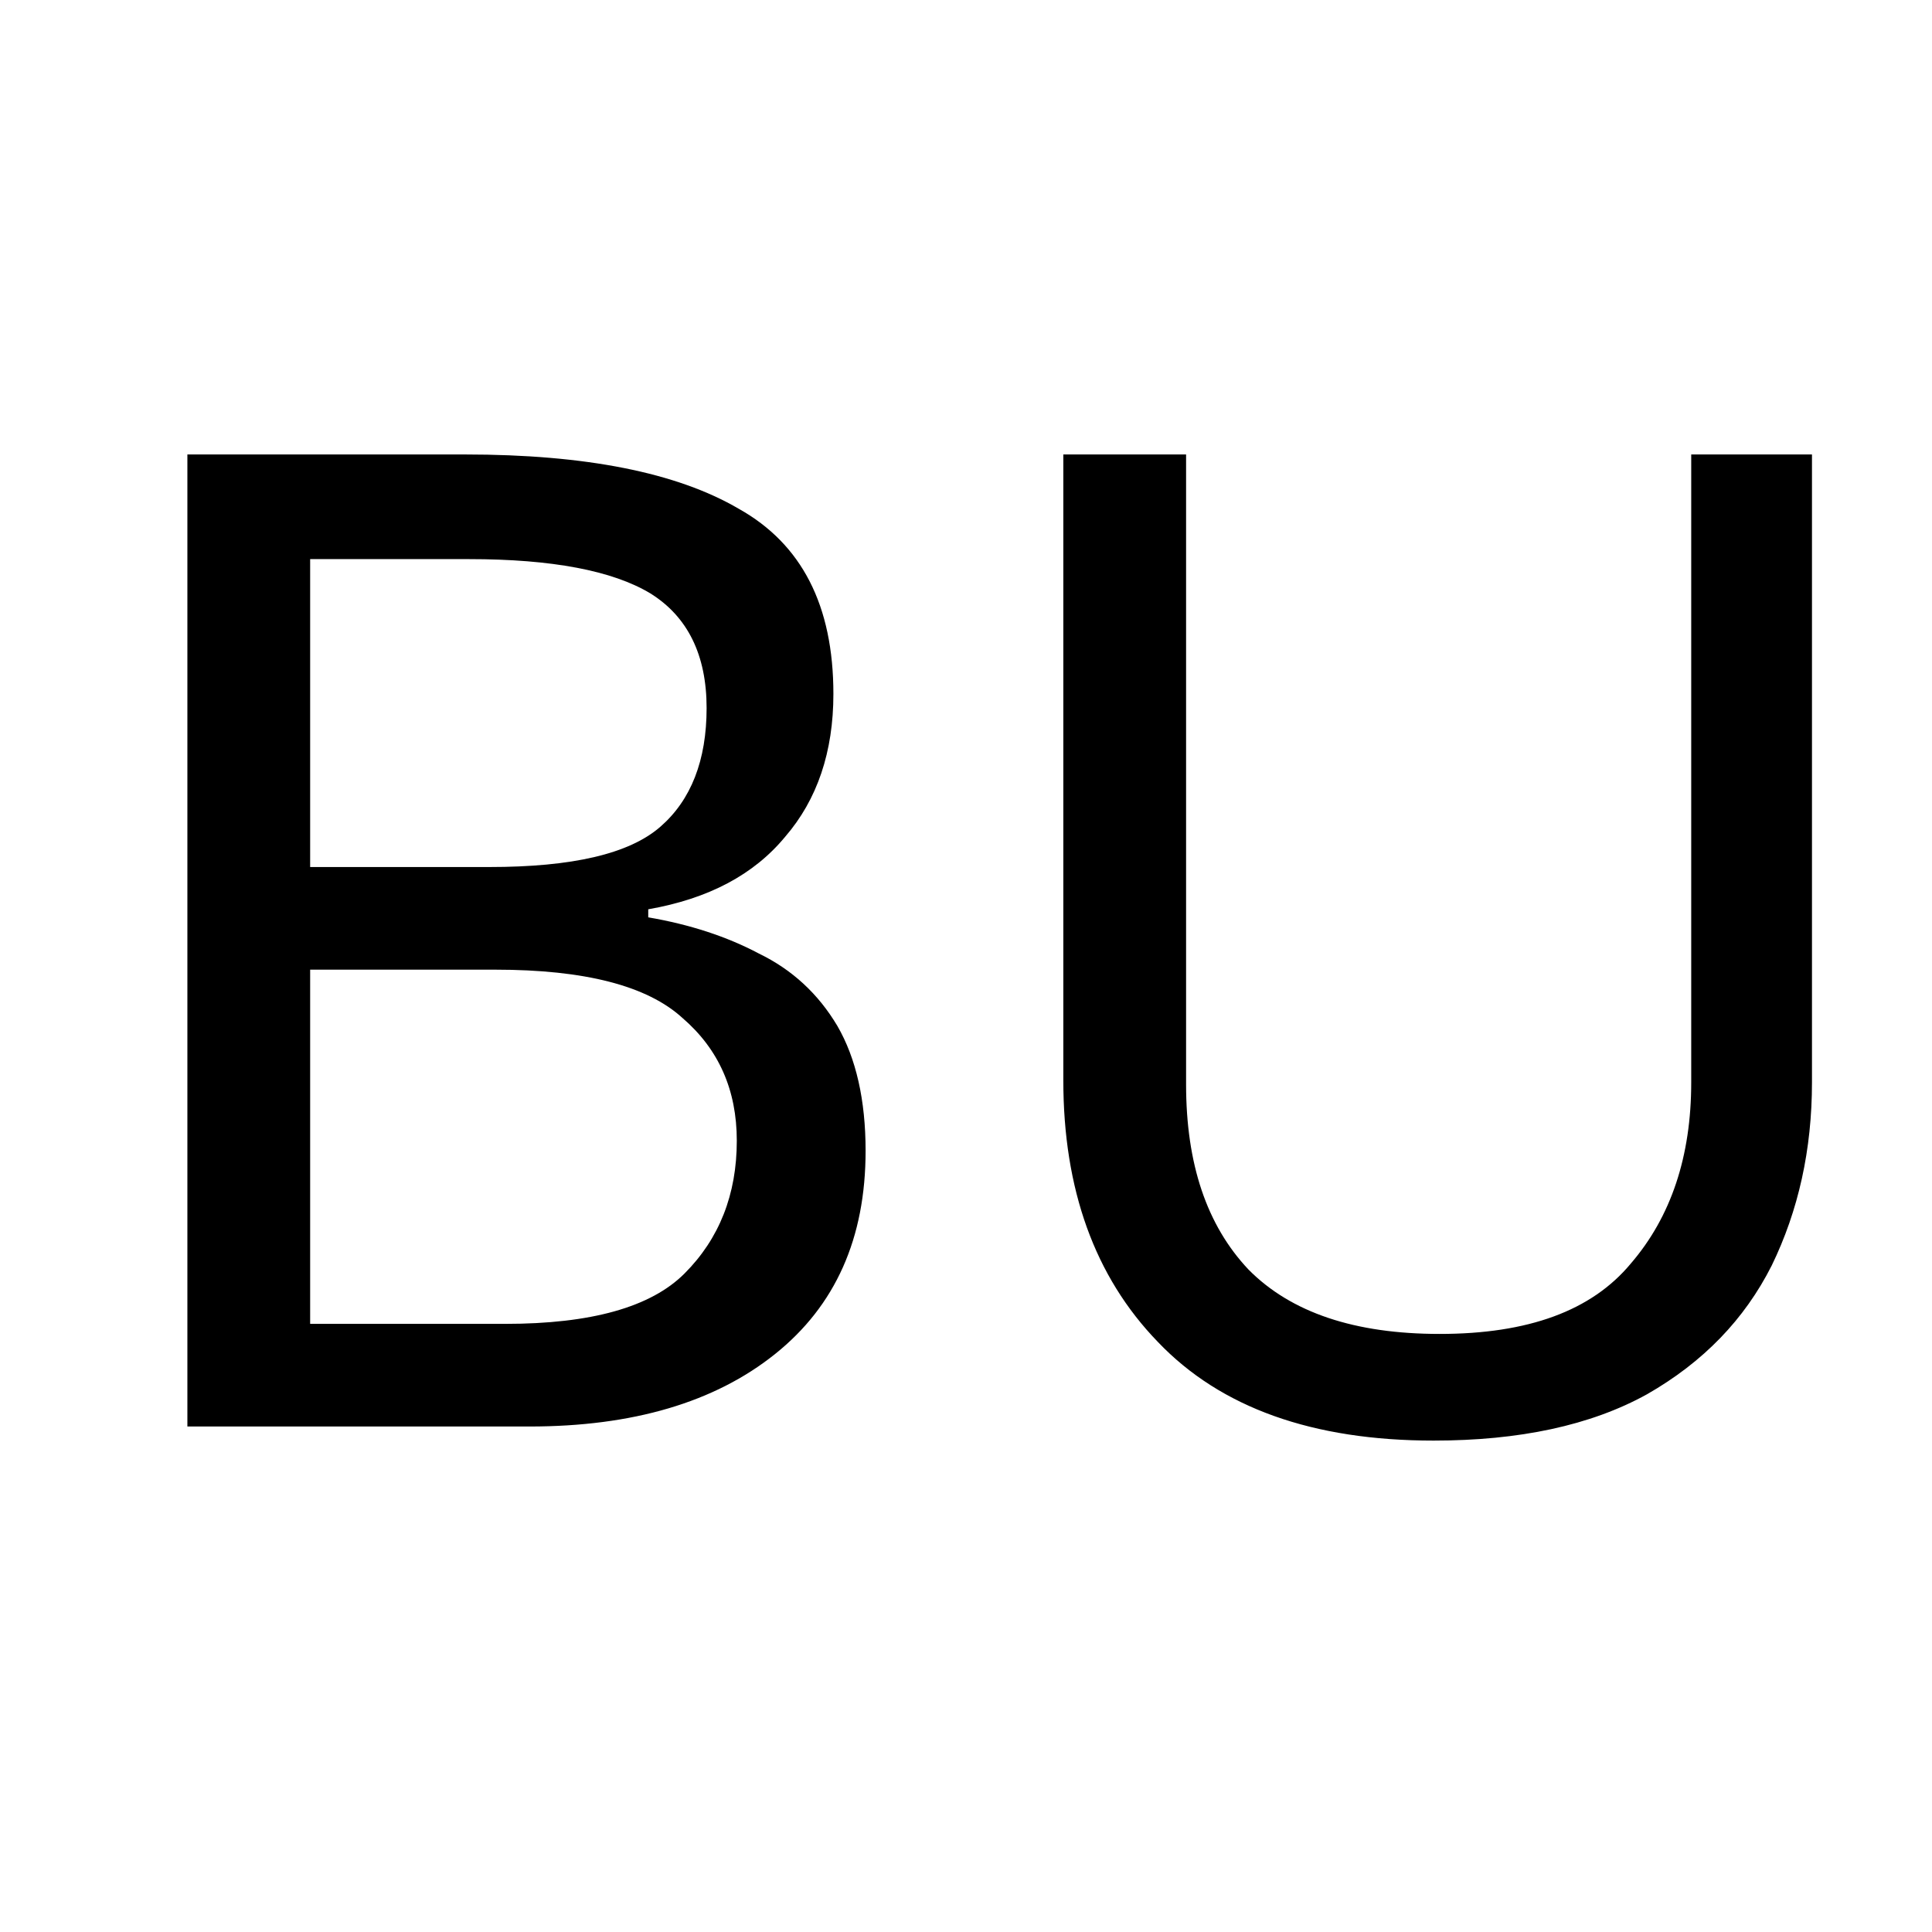
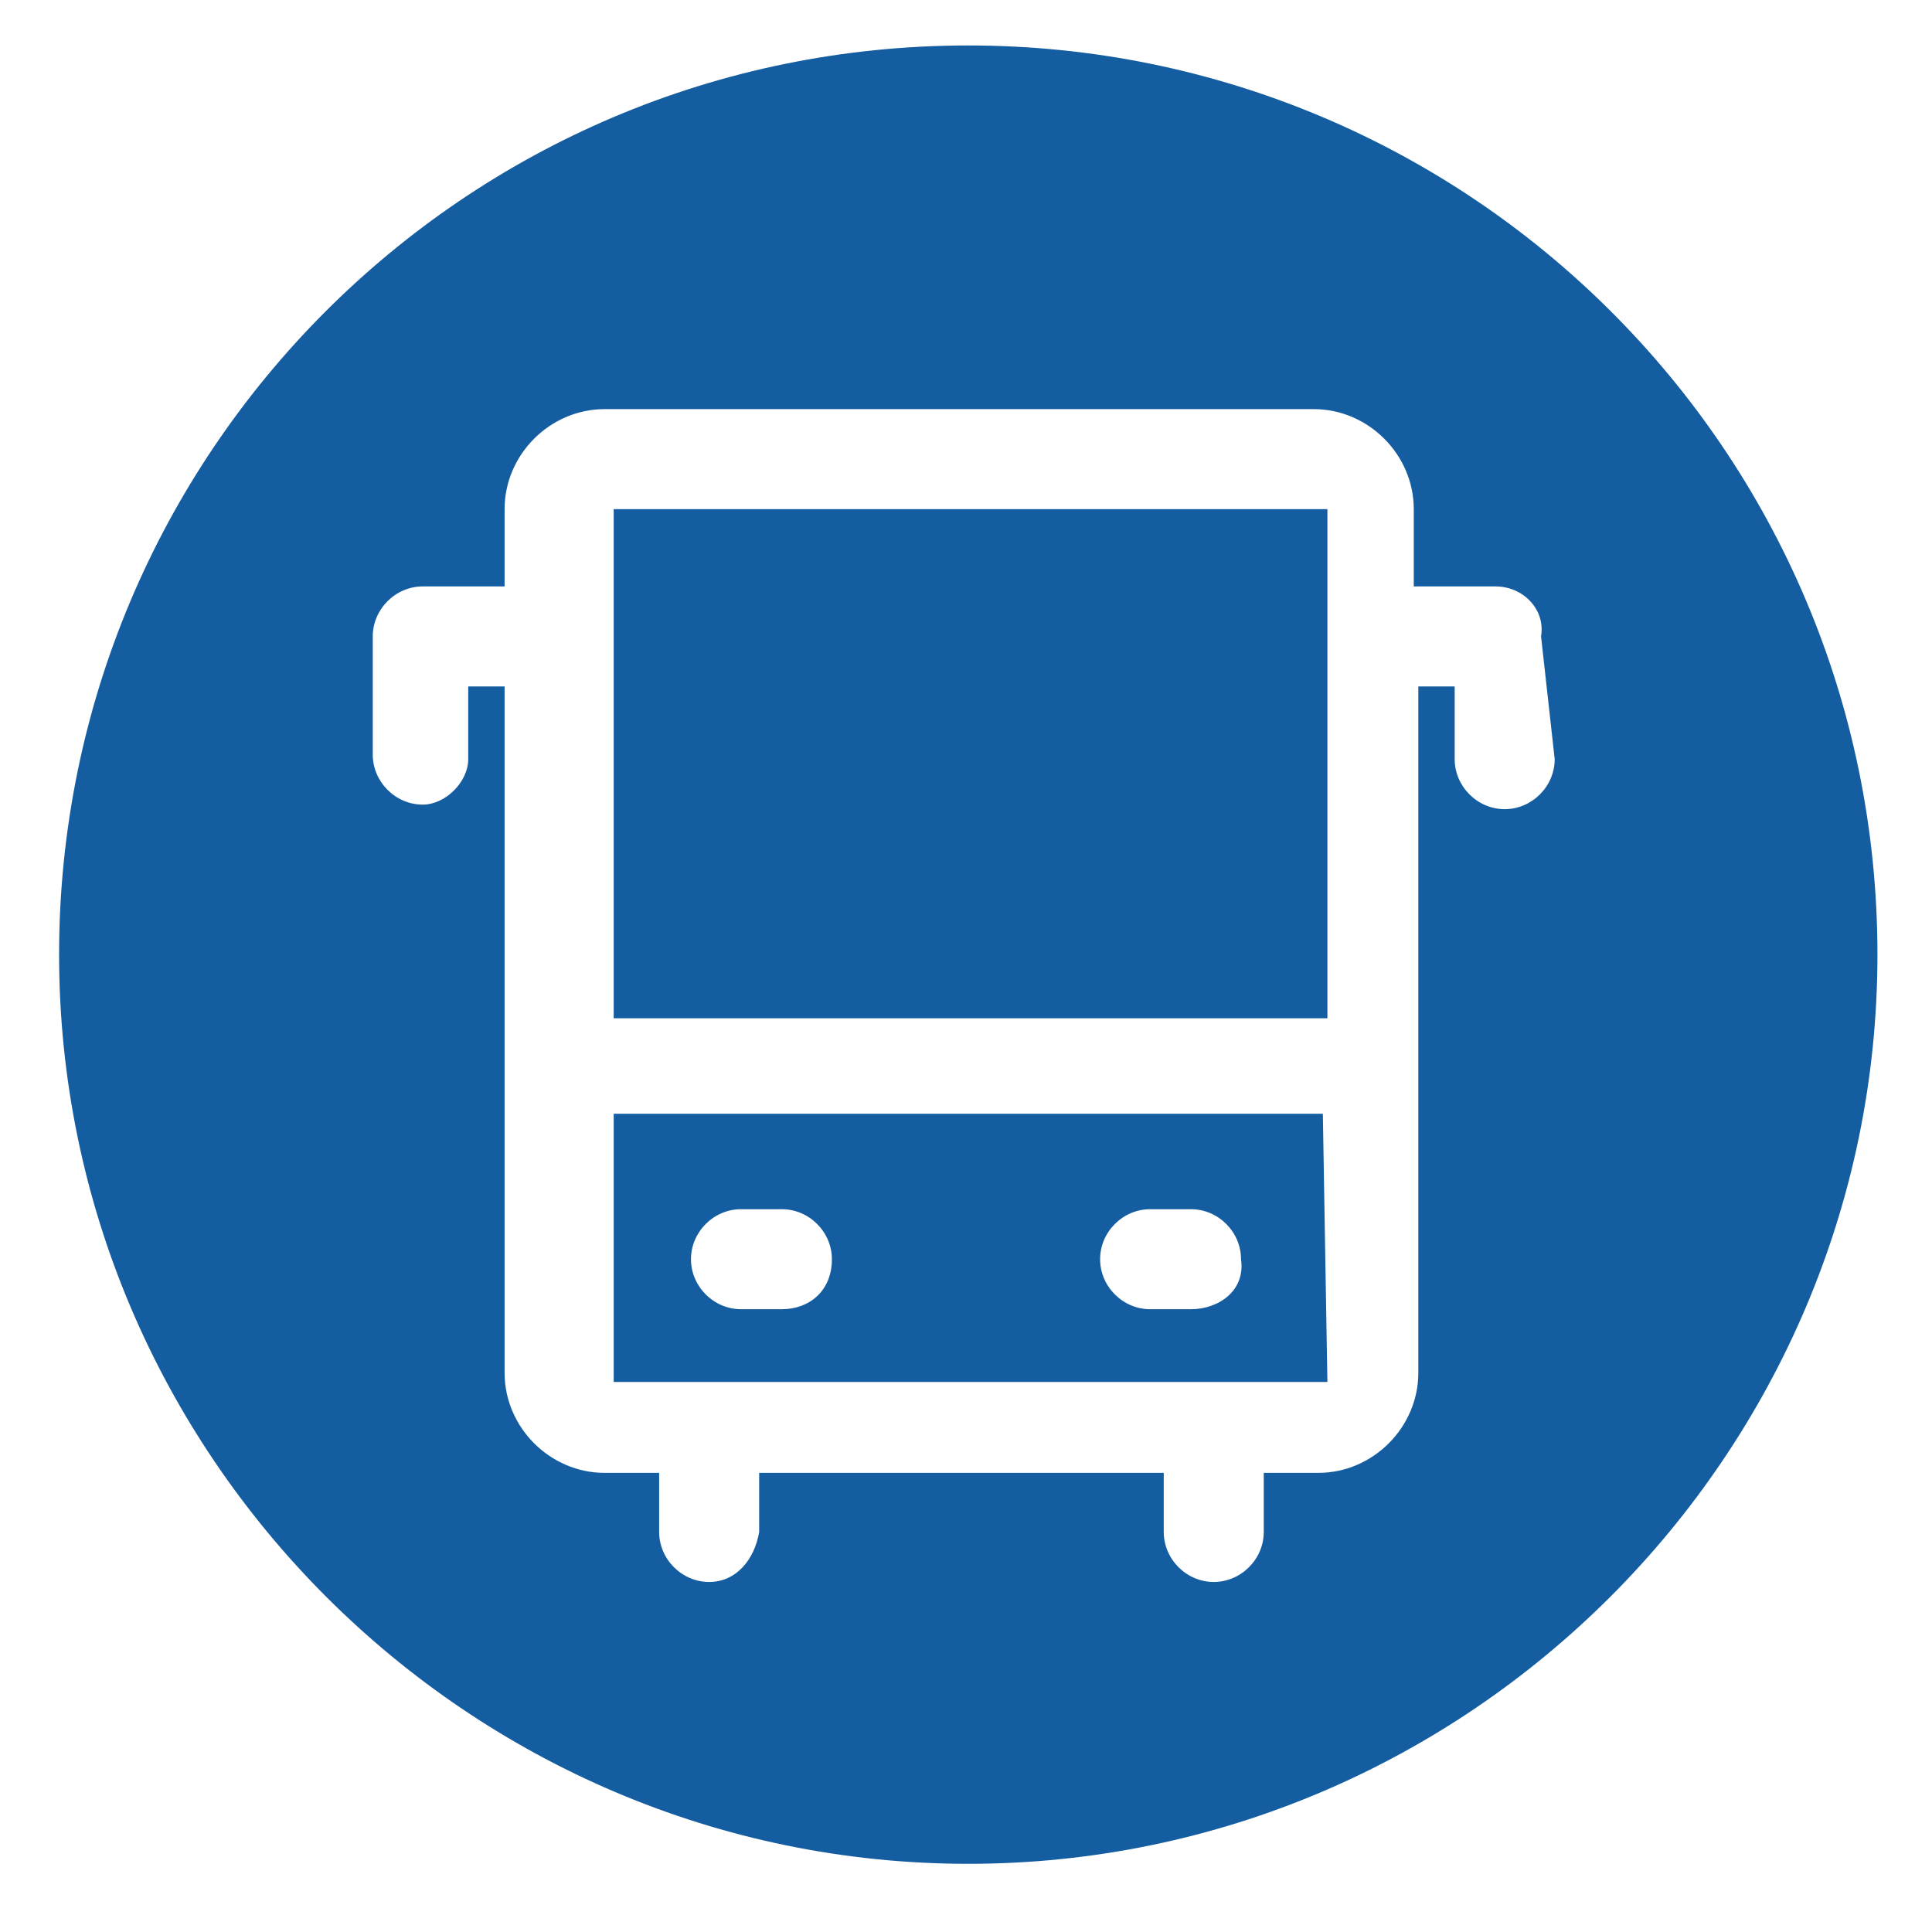
- <svg xmlns="http://www.w3.org/2000/svg" width="15mm" height="15mm" viewBox="0 0 15 15" version="1.1" id="svg5">
-   <defs id="defs2" />
-   <g id="layer1" transform="translate(-61.16626,-106.2684)">
-     <text xml:space="preserve" style="font-style:normal;font-weight:normal;font-size:10.583px;line-height:1.25;font-family:sans-serif;fill:#000000;fill-opacity:1;stroke:none;stroke-width:0.265" x="61.591" y="117.346" id="text1310">
-       <tspan id="tspan1308" style="font-style:normal;font-variant:normal;font-weight:normal;font-stretch:normal;font-family:Chivo;-inkscape-font-specification:Chivo;stroke-width:0.265" x="61.591" y="117.346">BU</tspan>
-     </text>
+ <svg xmlns="http://www.w3.org/2000/svg" version="1.1" id="svg5" x="0px" y="0px" viewBox="0 0 42.5 42.5" style="enable-background:new 0 0 42.5 42.5;" xml:space="preserve">
+   <style type="text/css">
+ 	.st0{fill:#145DA0;}
+ </style>
+   <g>
+     <path class="st0" d="M21.3,1c-11.1,0-20,9-20,20s9,20,20,20s20-9,20-20C41.3,9.9,32.3,1,21.3,1z M34.2,16.7c0,0.6-0.5,1.1-1.1,1.1   c-0.6,0-1.1-0.5-1.1-1.1v-1.6h-0.8v15.1c0,1.2-1,2.2-2.2,2.2h-1.2v1.3c0,0.6-0.5,1.1-1.1,1.1c-0.6,0-1.1-0.5-1.1-1.1v-1.3h-8.9v1.3   c-0.1,0.6-0.5,1.1-1.1,1.1c-0.6,0-1.1-0.5-1.1-1.1v-1.3h-1.2c-1.2,0-2.2-1-2.2-2.2V15.1h-0.8v1.6c0,0.5-0.5,1-1,1   c-0.6,0-1.1-0.5-1.1-1.1V14c0-0.6,0.5-1.1,1.1-1.1h1.8v-1.7c0-1.2,1-2.2,2.2-2.2h15.6c1.2,0,2.2,1,2.2,2.2v1.7h1.8   c0.6,0,1.1,0.5,1,1.1L34.2,16.7L34.2,16.7z" />
+     <polygon class="st0" points="13.5,22.4 29.2,22.4 29.2,11.2 13.5,11.2  " />
+     <path class="st0" d="M13.5,24.5v5.9h15.7l-0.1-5.9H13.5z M17.2,28.8h-0.9c-0.6,0-1.1-0.5-1.1-1.1c0-0.6,0.5-1.1,1.1-1.1h0.9   c0.6,0,1.1,0.5,1.1,1.1C18.3,28.4,17.8,28.8,17.2,28.8z M26.2,28.8h-0.9c-0.6,0-1.1-0.5-1.1-1.1c0-0.6,0.5-1.1,1.1-1.1h0.9   c0.6,0,1.1,0.5,1.1,1.1C27.4,28.4,26.8,28.8,26.2,28.8z" />
  </g>
</svg>
